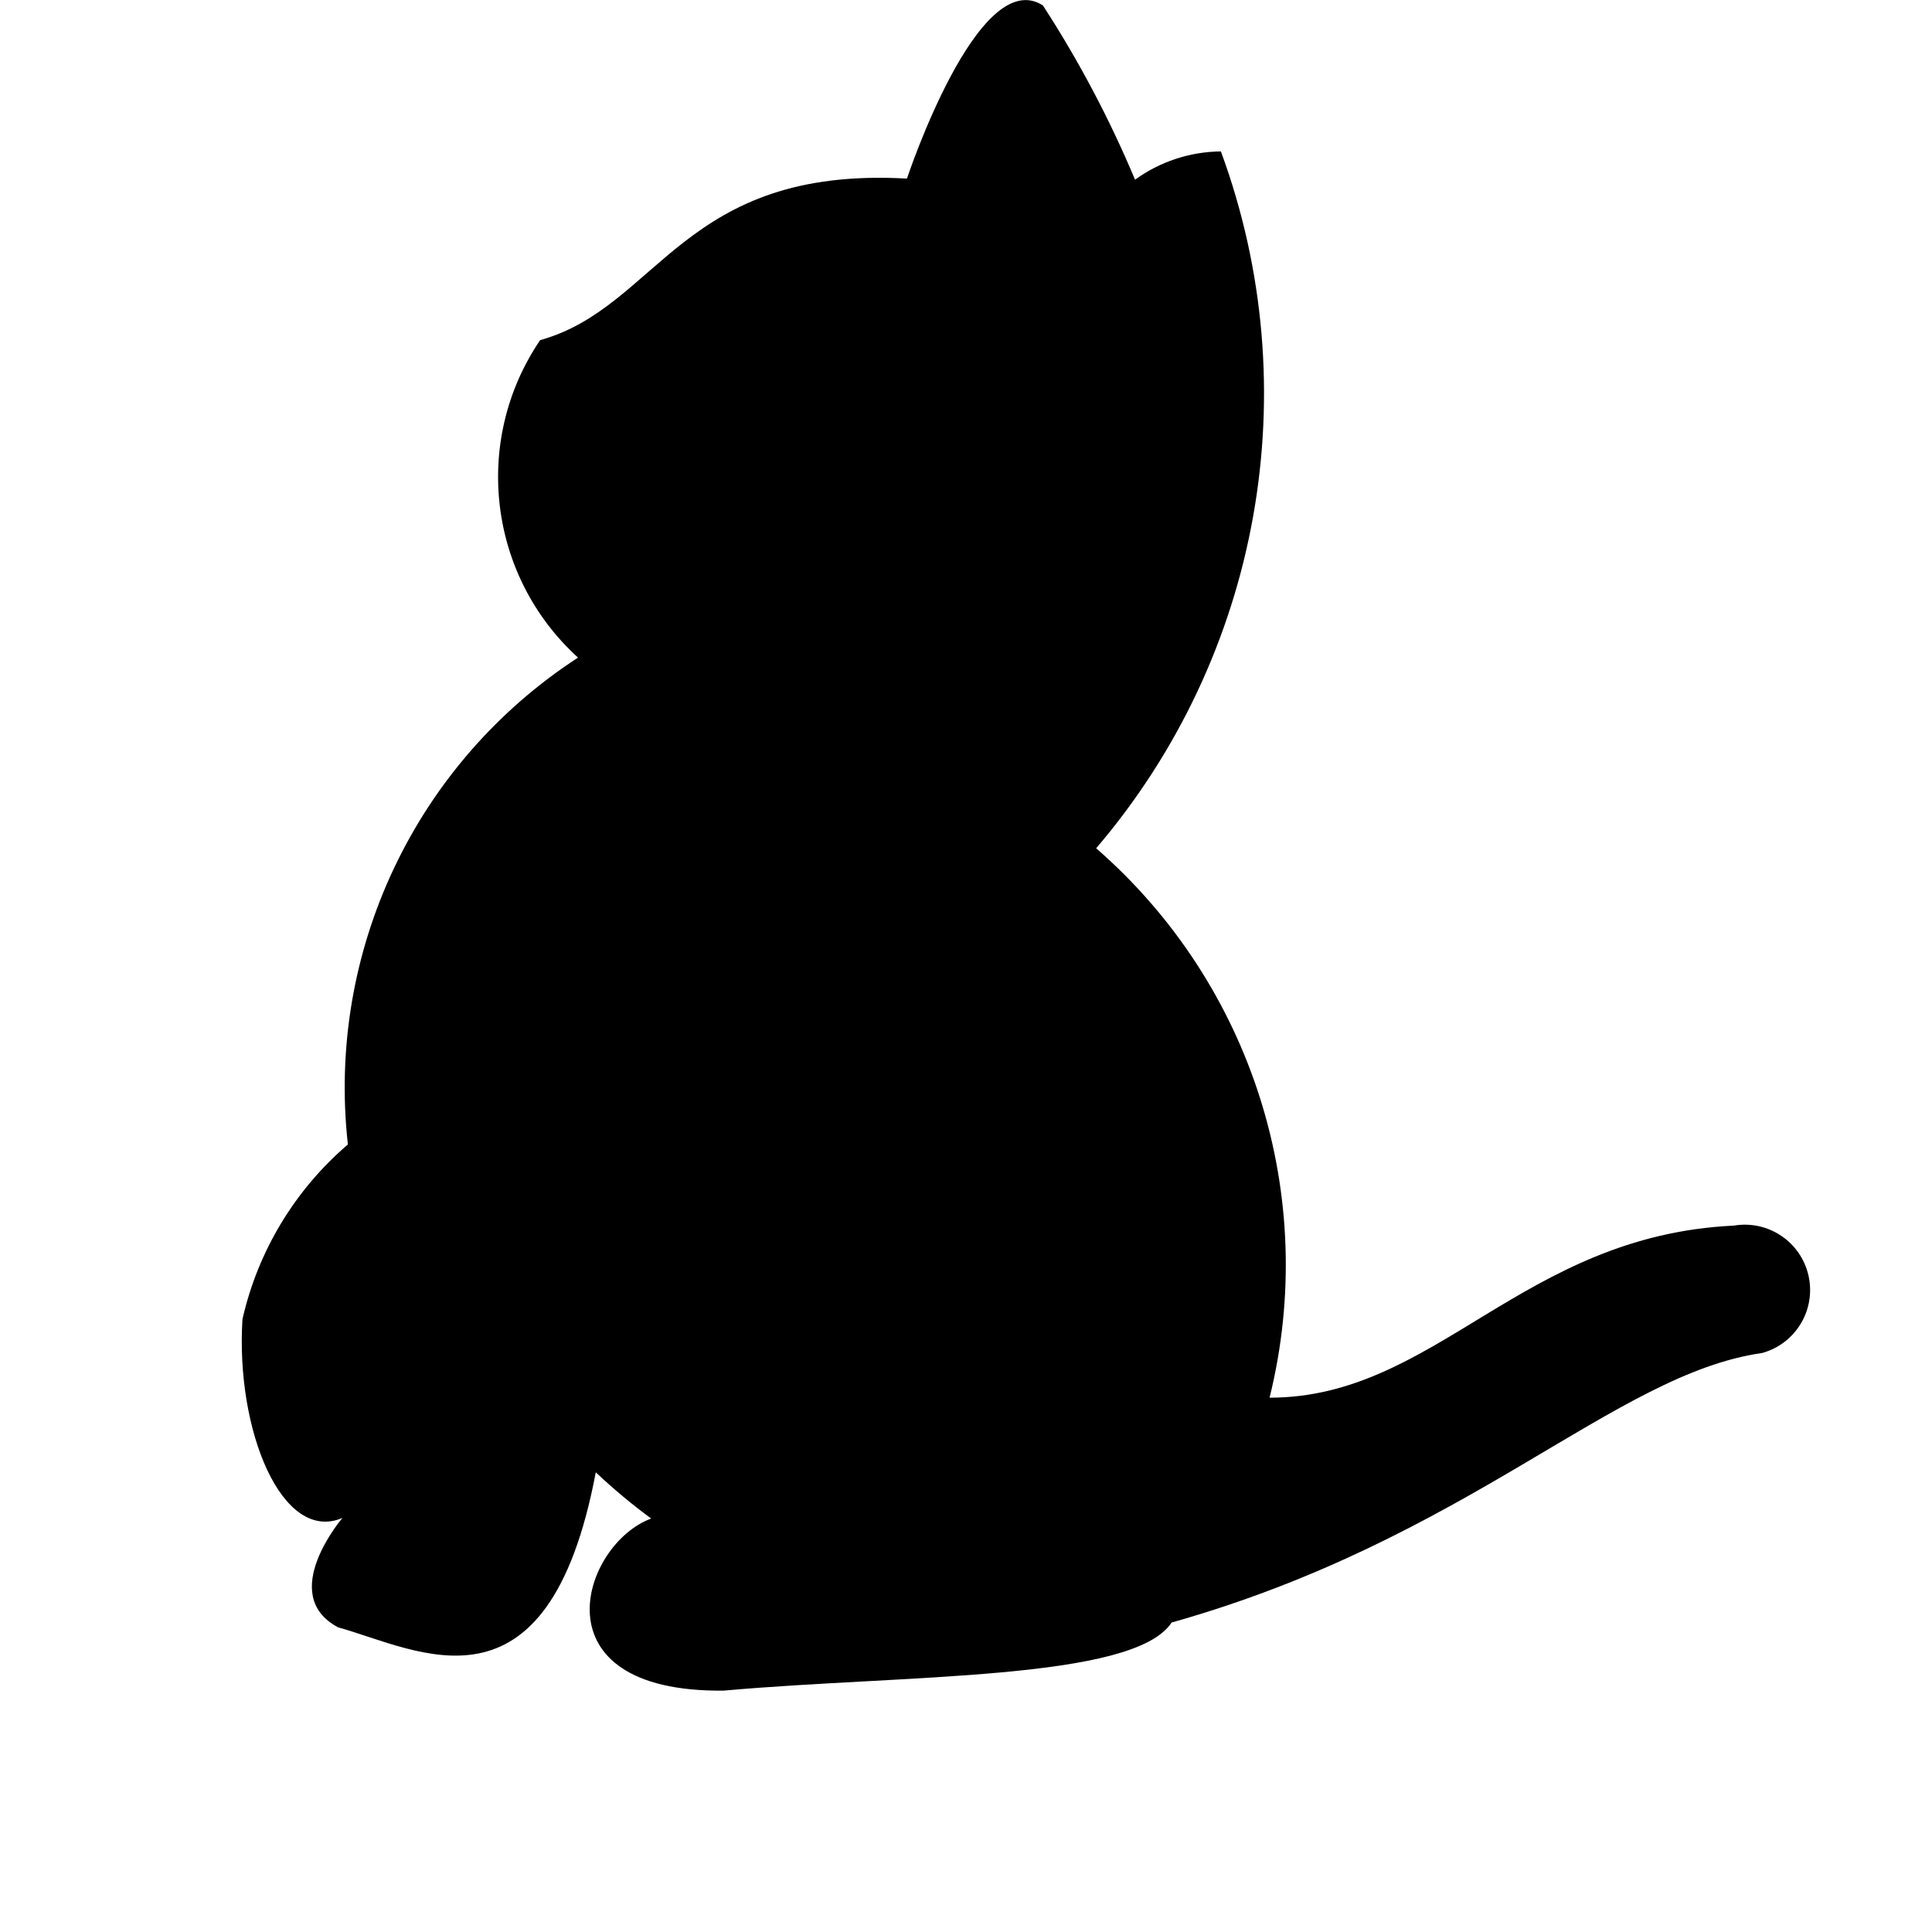
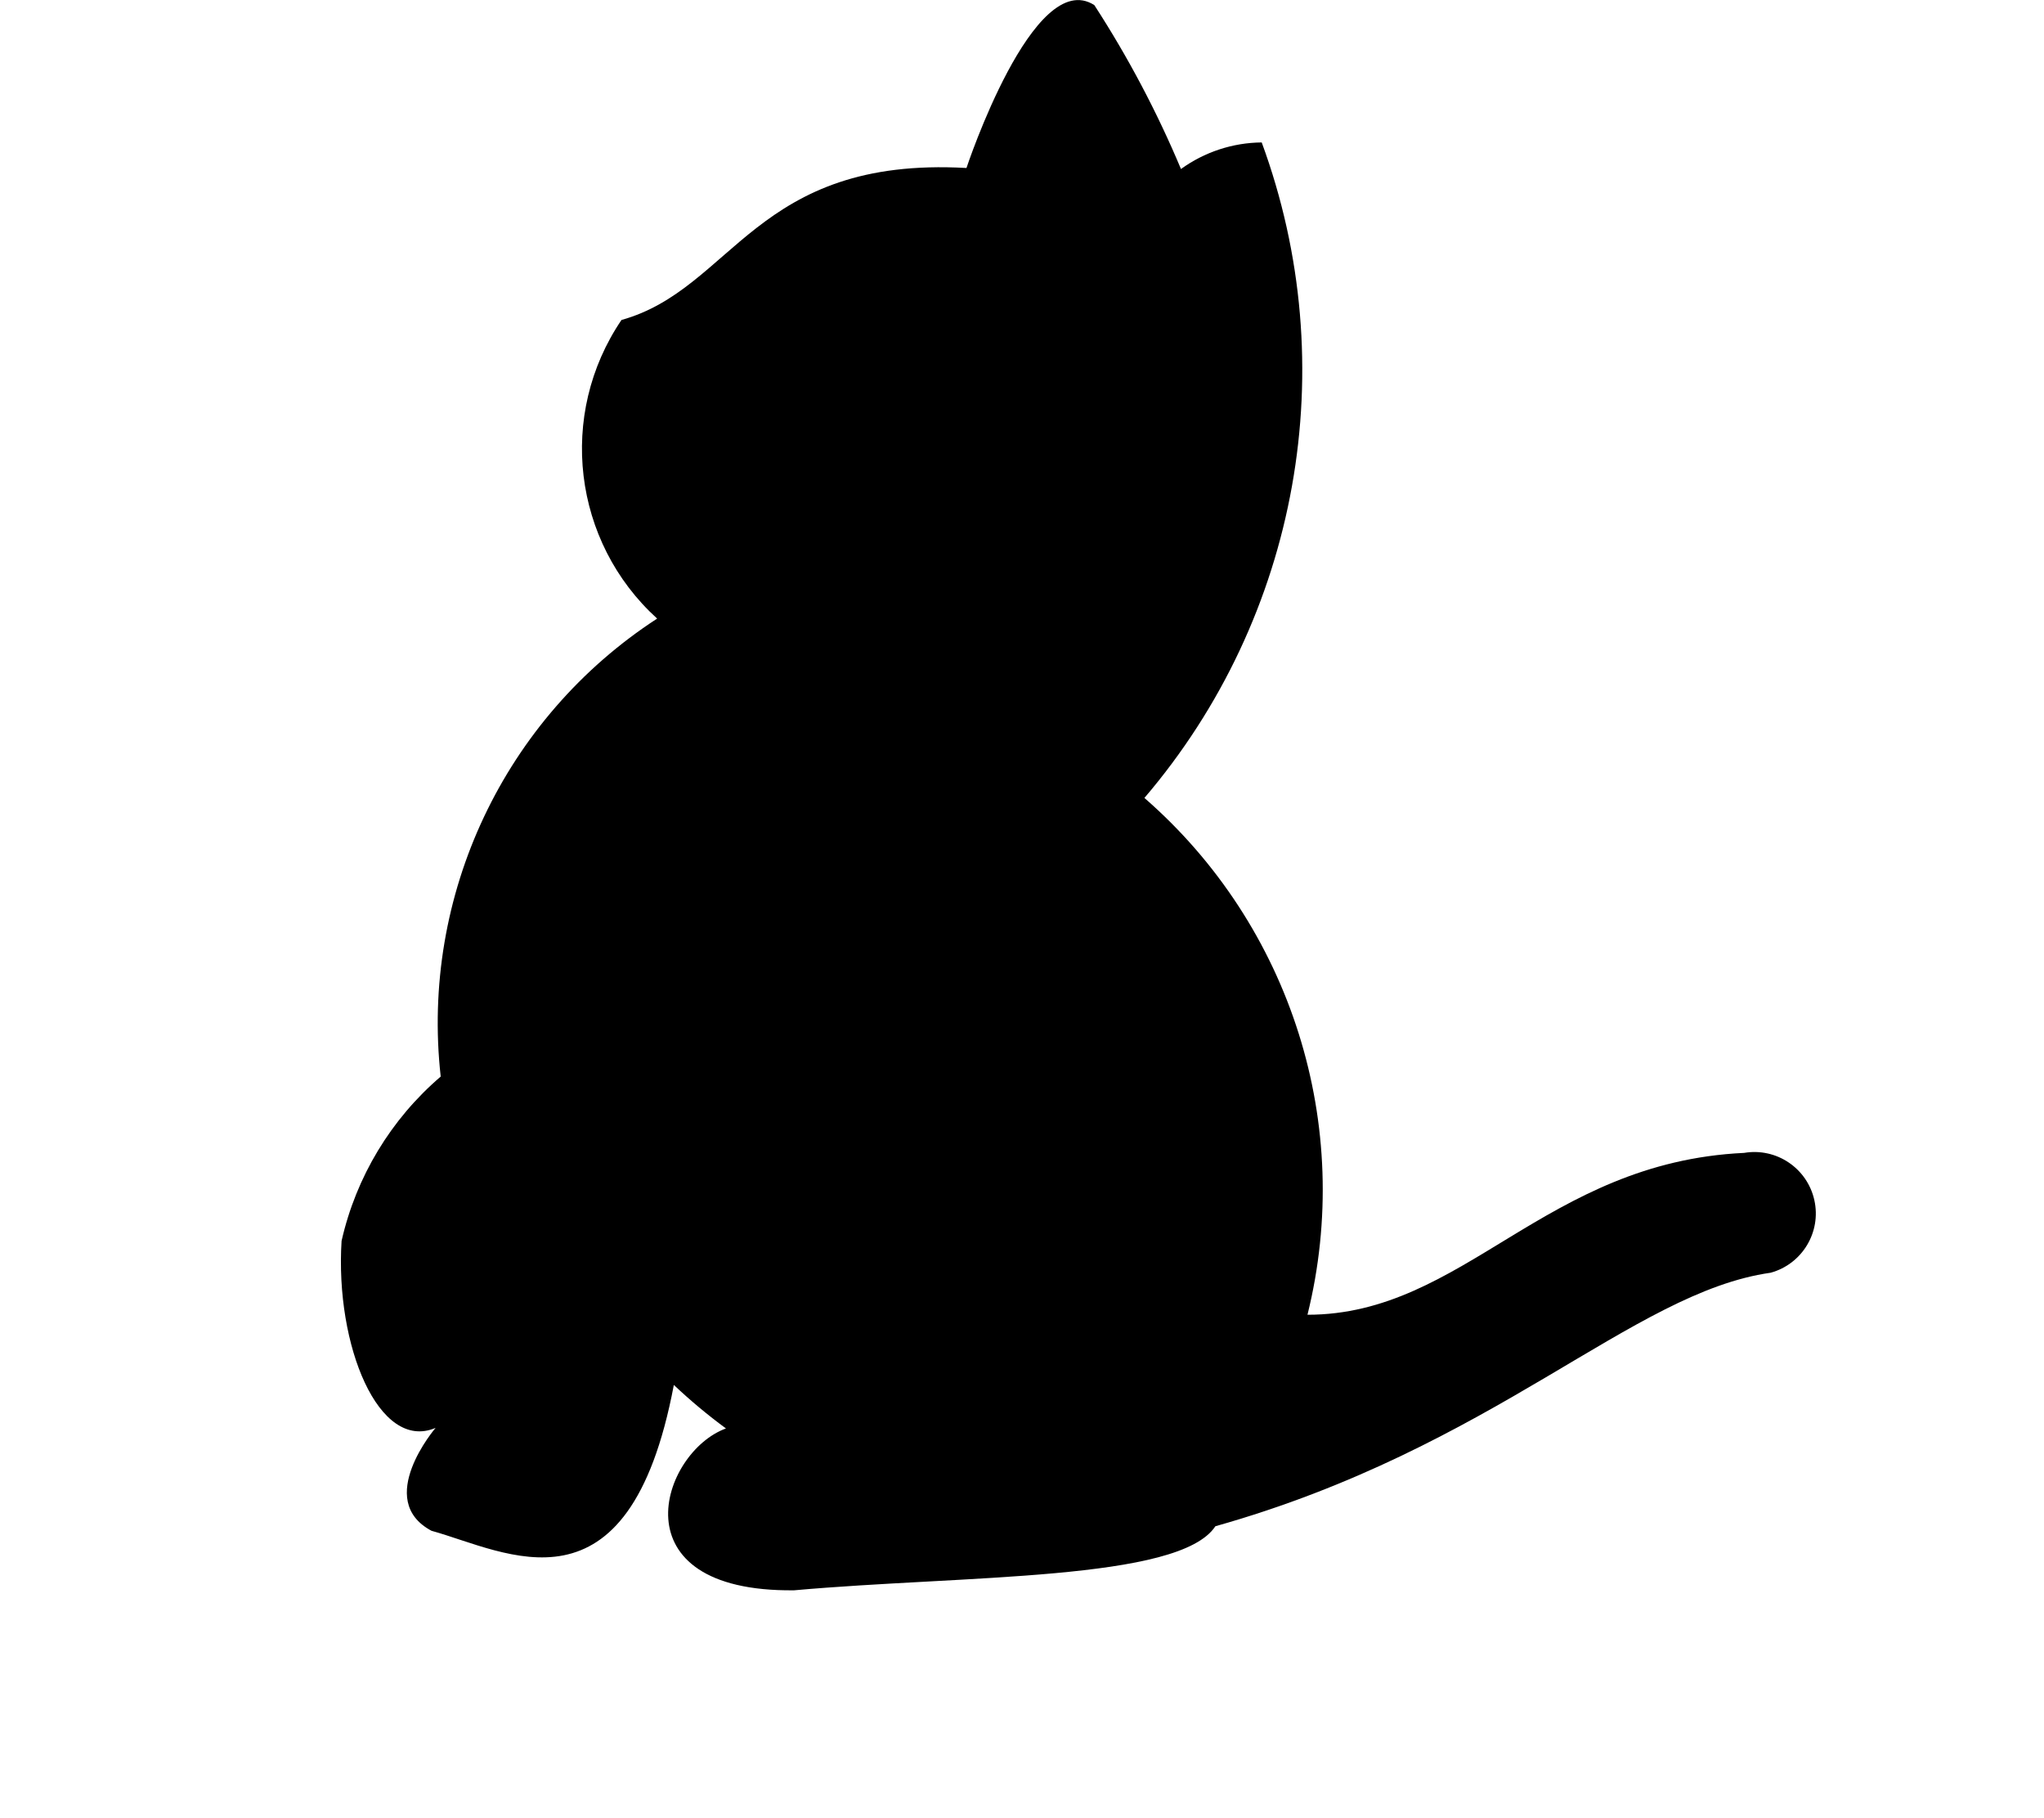
- <svg xmlns="http://www.w3.org/2000/svg" width="16" height="16" viewBox="0 0 16 16">
+ <svg xmlns="http://www.w3.org/2000/svg" width="18" height="16" viewBox="0 0 16 16">
  <defs>
    <style>
      .i-color {
        fill: #000;
        fill-rule: evenodd;
      }
    </style>
  </defs>
  <path id="file_type_yarn.svg" class="i-color" d="M7.511,2.479S8.1,0.7,8.637,1.045A9.179,9.179,0,0,1,9.4,2.488a1.232,1.232,0,0,1,.711-0.234A5.8,5.8,0,0,1,9.078,8.025a4.574,4.574,0,0,1,1.436,4.55c1.378,0,2.087-1.342,3.845-1.425a0.541,0.541,0,0,1,.234,1.055c-1.222.173-2.427,1.538-4.89,2.232-0.318.484-2.216,0.43-3.71,0.564-1.581.017-1.173-1.216-.6-1.425a4.841,4.841,0,0,1-.459-0.383C4.536,15.3,3.457,14.658,2.8,14.477c-0.509-.271.036-0.906,0.036-0.906-0.5.213-.886-0.725-0.828-1.646a2.688,2.688,0,0,1,.873-1.447A4.247,4.247,0,0,1,4.787,6.446a2.02,2.02,0,0,1-.314-2.629C5.458,3.543,5.649,2.374,7.511,2.479Z" transform="translate(0 -1)" />
</svg>
